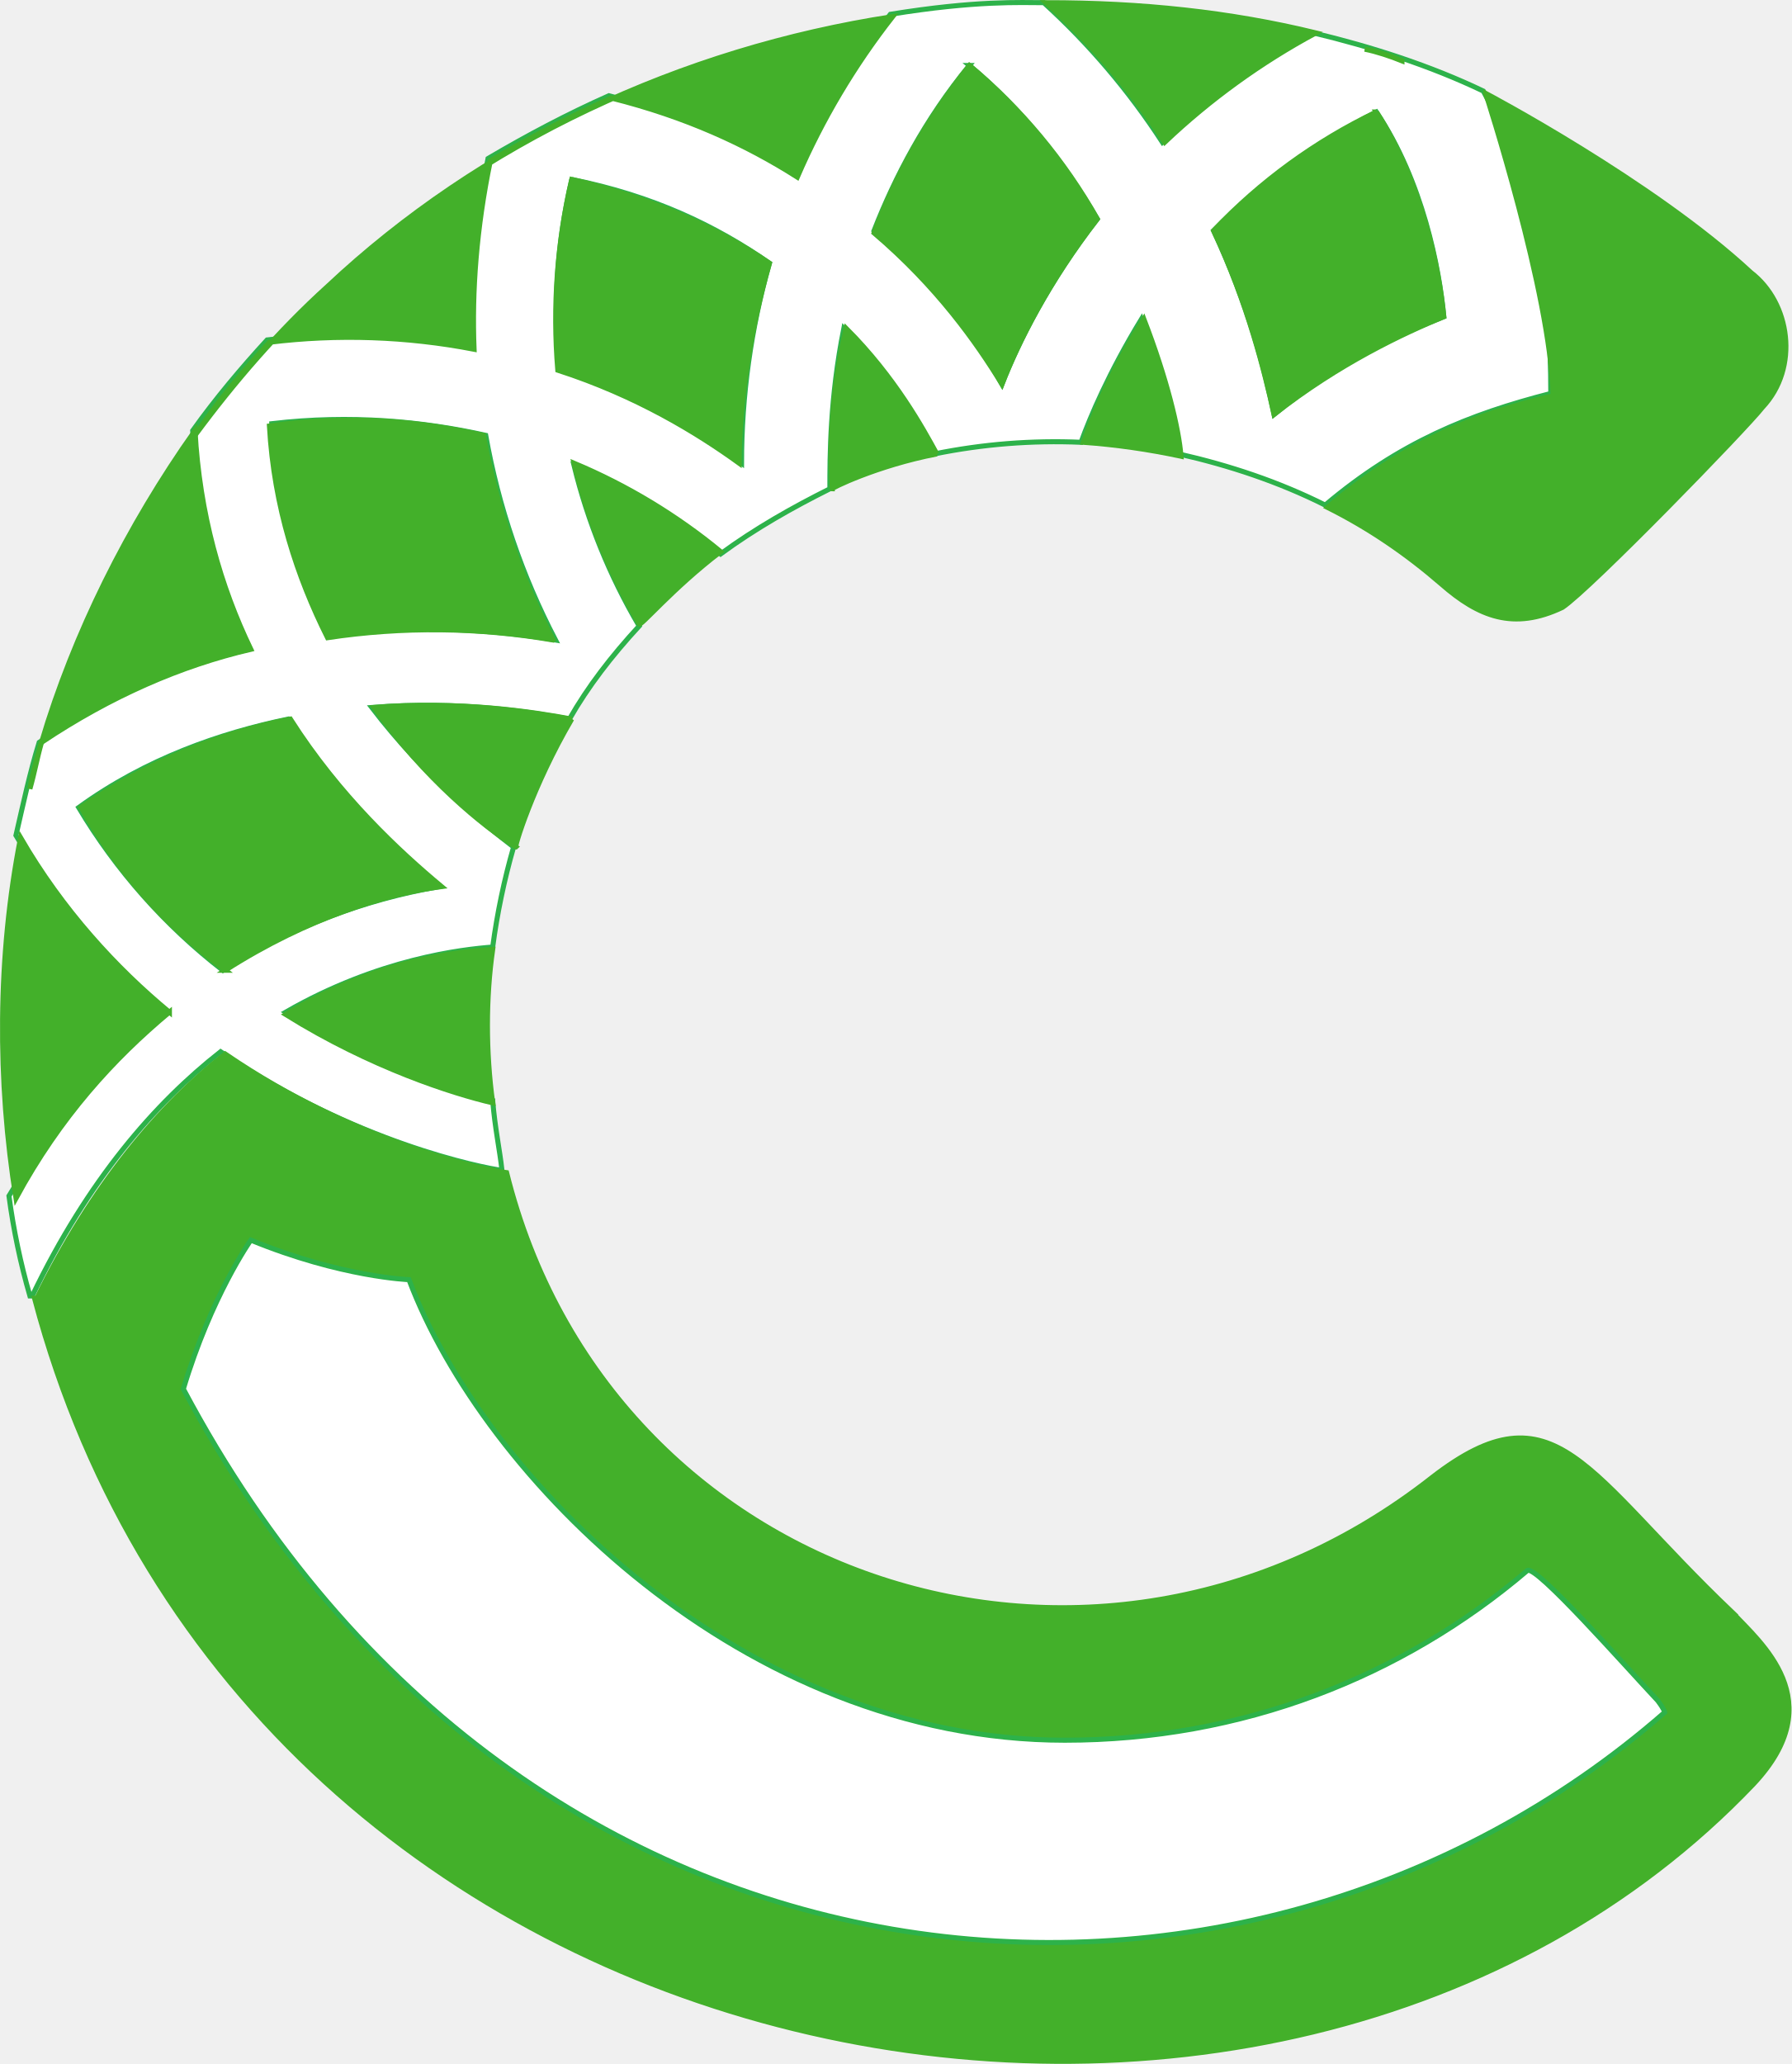
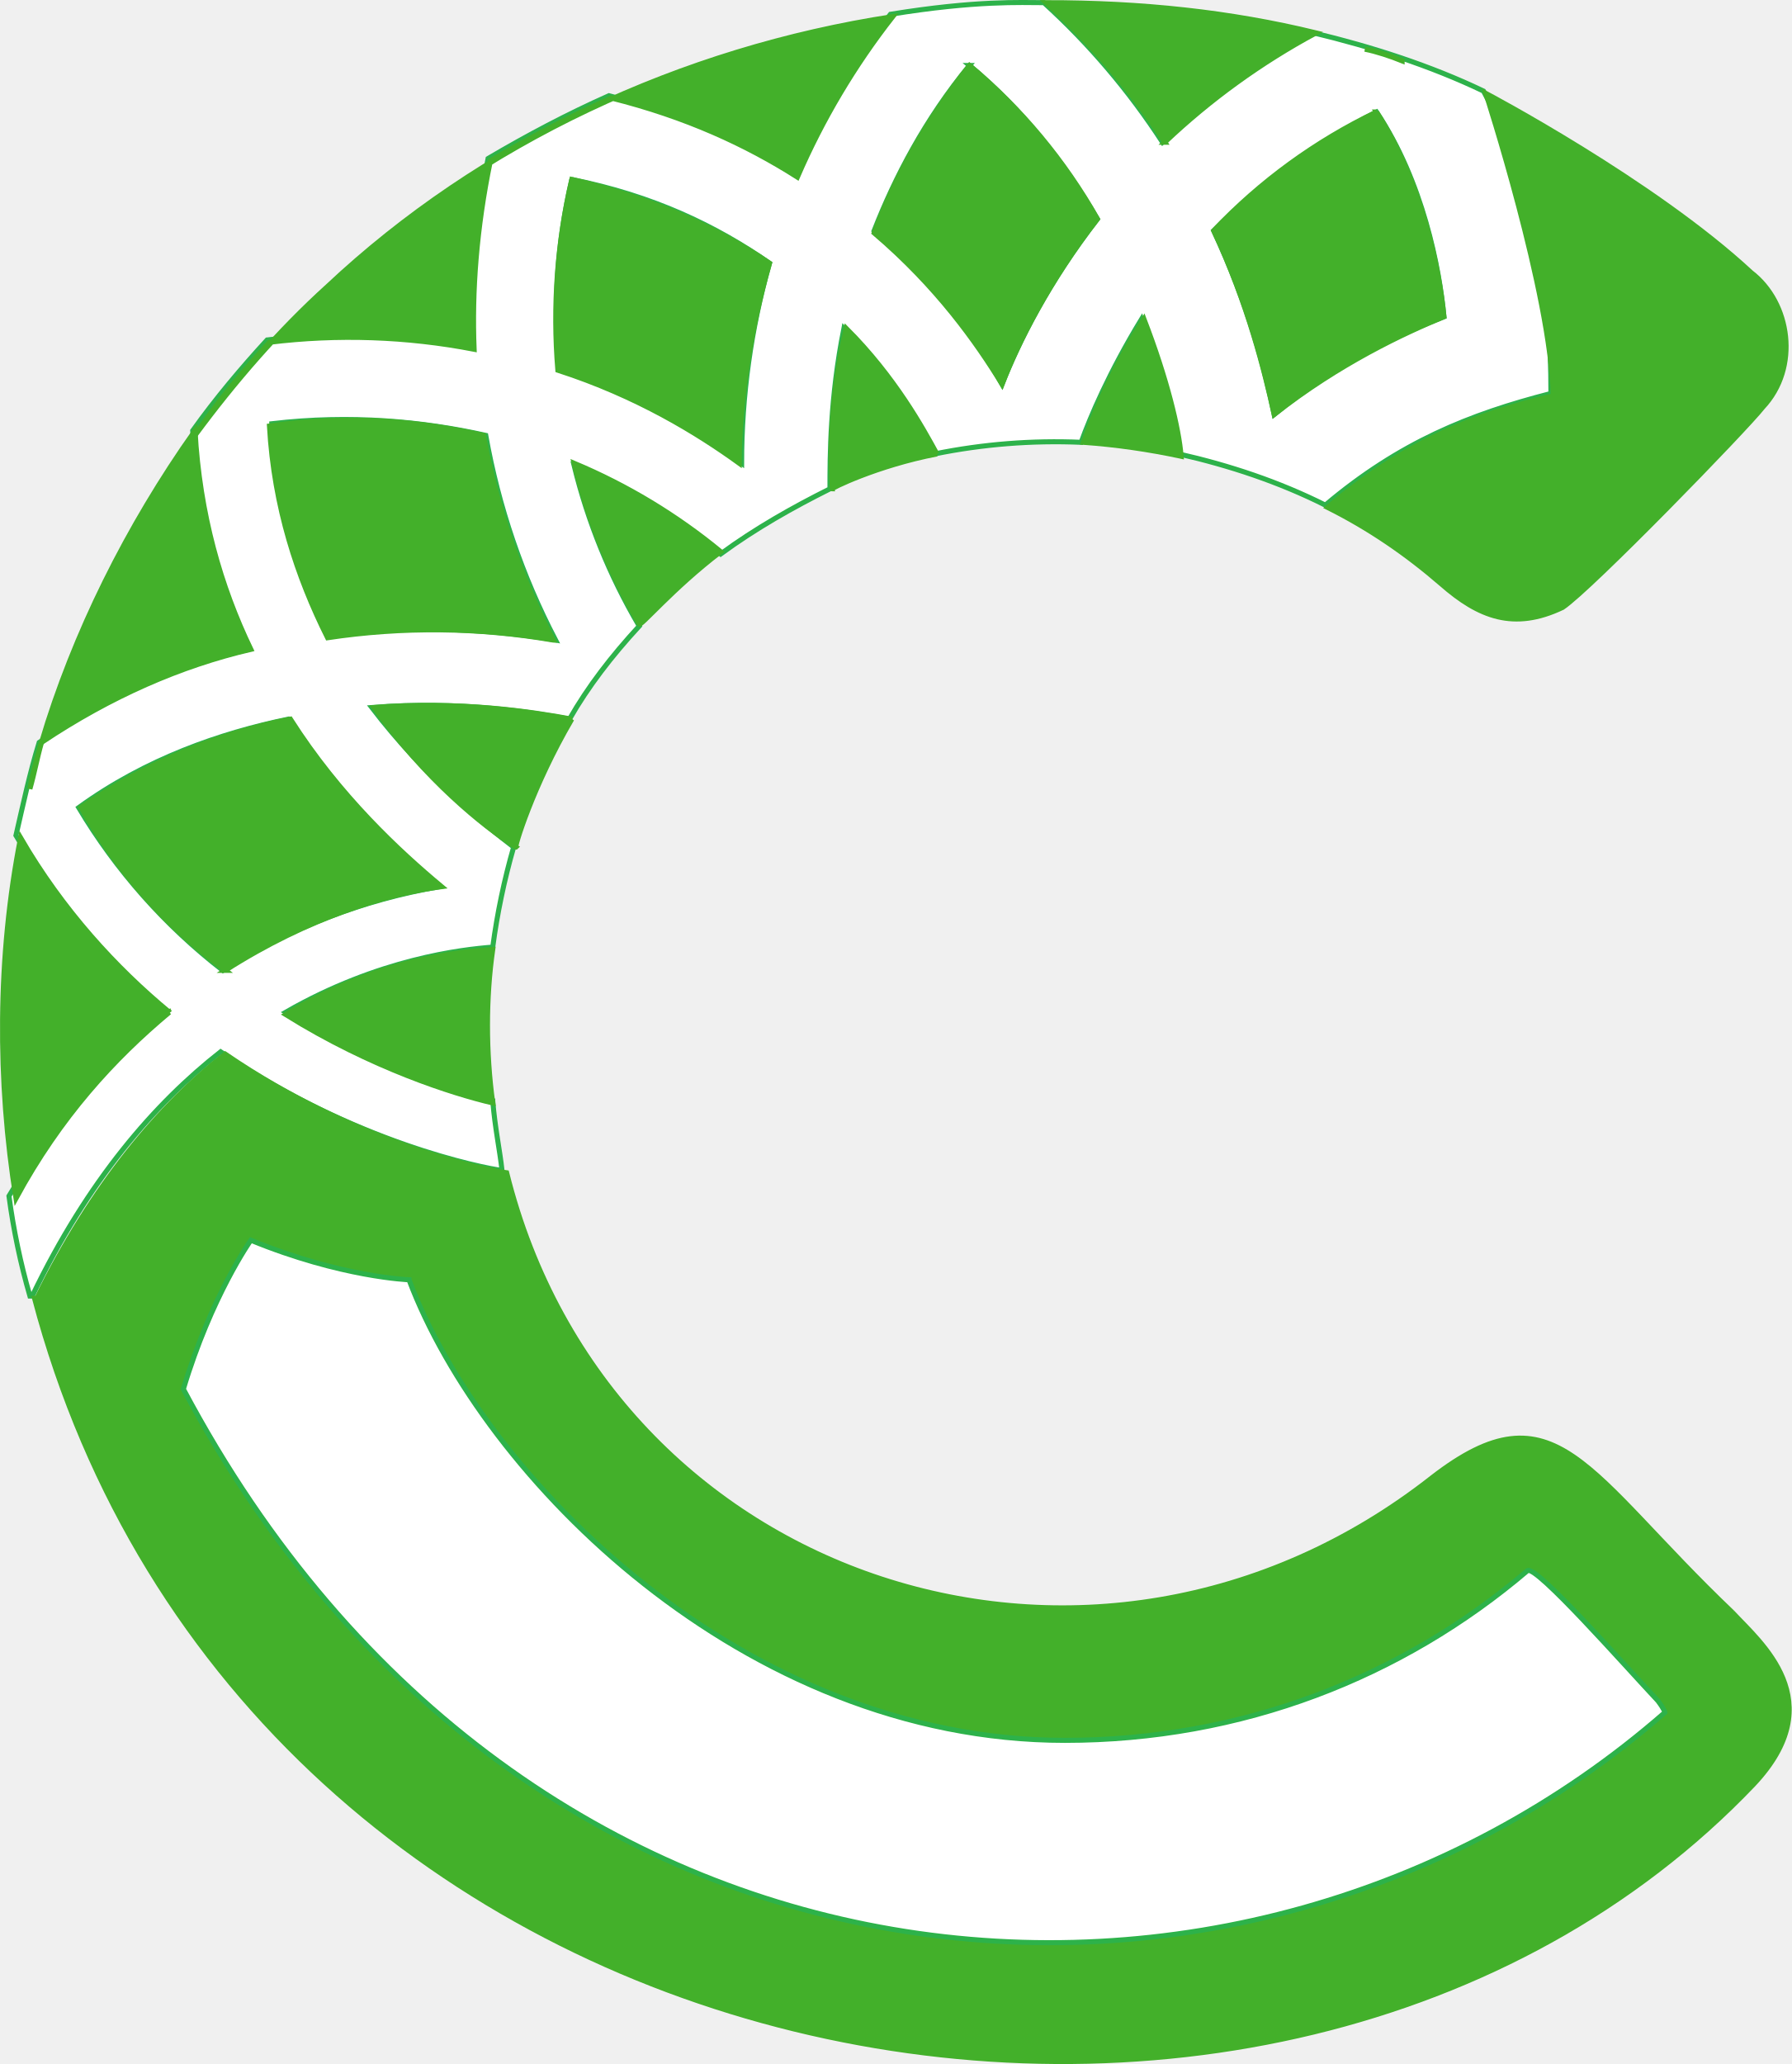
- <svg xmlns="http://www.w3.org/2000/svg" viewBox="0 0 88.959 102.47">
+ <svg xmlns="http://www.w3.org/2000/svg" viewBox="0 0 88.958 102.46">
  <g fill="none" fill-rule="evenodd">
-     <path fill="#fff" stroke="#2db24a" stroke-width=".25" d="M24.465 54.638c-1.963-.462-6.005-1.732-10.278-4.388 4.619-2.656 8.776-3.118 10.278-3.233a34.4 34.4 0 0 1 1.039-4.966c-1.501-1.155-4.388-3.464-7.044-6.929 4.272-.346 7.968.231 9.815.578.924-1.617 2.08-3.118 3.465-4.62a29.6 29.6 0 0 1-3.234-7.967c3.465 1.5 6.005 3.349 7.276 4.388 1.732-1.27 3.58-2.31 5.427-3.233 0-1.617 0-4.504.693-7.968 2.425 2.54 3.926 4.965 4.504 6.235a30 30 0 0 1 7.275-.577c.462-1.27 1.386-3.464 3.002-6.12a36 36 0 0 1 1.848 6.697c2.54.578 4.966 1.386 7.275 2.541 3.696-3.118 7.16-4.504 11.201-5.543 0-5.081-.693-10.047-3.349-15.012-2.656-1.27-5.543-2.194-8.43-2.887a35 35 0 0 0-7.506 5.427 35.5 35.5 0 0 0-5.89-6.928c-1.154 0-3.348-.116-7.62.577a36.2 36.2 0 0 0-4.735 7.968c-2.54-1.617-5.659-3.002-9.239-3.926-2.078.924-4.041 1.963-6.004 3.118-.693 3.349-.924 6.467-.809 9.354a32.6 32.6 0 0 0-10.162-.347c-1.27 1.386-2.54 2.887-3.695 4.504.23 4.157 1.27 7.737 2.771 10.855a30.6 30.6 0 0 0-10.393 4.619c-.462 1.501-.808 3.118-1.154 4.619 2.078 3.58 4.734 6.467 7.39 8.66-2.656 2.195-5.312 5.197-7.737 9.24a34.4 34.4 0 0 0 1.04 4.965H1.6c2.771-5.774 6.12-9.585 9.354-12.125 6.582 4.504 13.049 5.774 13.973 5.89-.116-1.04-.347-2.08-.462-3.465zM68.347 5.56c2.31 3.465 3.118 7.737 3.349 10.162-2.08.809-5.312 2.31-8.43 4.85-.462-2.194-1.27-5.427-3.003-9.122a32.5 32.5 0 0 1 8.084-5.89zm-20.21-2.31c2.772 2.31 4.85 5.082 6.352 7.622-2.425 3.118-3.926 6.12-4.735 8.2-1.154-2.08-3.233-4.85-6.351-7.622 1.04-2.656 2.54-5.543 4.735-8.2zM28.392 8.91c4.041.808 7.16 2.309 9.815 4.156a36.5 36.5 0 0 0-1.385 9.932c-2.079-1.502-5.081-3.35-9.008-4.62-.346-2.77-.23-6.004.578-9.469zm-4.273 12.702a35.3 35.3 0 0 0 3.464 10.162c-2.656-.462-6.697-.808-11.2-.23a26.1 26.1 0 0 1-2.888-10.51c3.927-.462 7.506-.115 10.624.578zM3.908 40.09c3.35-2.425 7.045-3.695 10.394-4.388 2.425 3.81 5.427 6.582 7.506 8.315a29.1 29.1 0 0 0-10.74 4.157 29.1 29.1 0 0 1-7.16-8.084z" />
+     <path fill="#fff" stroke="#2db24a" stroke-width=".25" d="M24.465 54.637c-1.963-.462-6.005-1.732-10.278-4.388 4.619-2.656 8.776-3.118 10.278-3.233a34.4 34.4 0 0 1 1.039-4.966c-1.501-1.155-4.388-3.464-7.044-6.929 4.272-.346 7.968.231 9.815.578.924-1.617 2.08-3.118 3.465-4.62a29.6 29.6 0 0 1-3.234-7.967c3.465 1.5 6.005 3.35 7.276 4.388 1.732-1.27 3.58-2.31 5.427-3.233 0-1.617 0-4.504.693-7.968 2.425 2.54 3.926 4.965 4.504 6.235a30 30 0 0 1 7.275-.577c.462-1.27 1.386-3.464 3.002-6.12a36 36 0 0 1 1.848 6.697c2.54.578 4.966 1.386 7.275 2.541 3.696-3.118 7.16-4.504 11.2-5.543 0-5.08-.692-10.047-3.348-15.012-2.656-1.27-5.543-2.194-8.43-2.887a35 35 0 0 0-7.506 5.427 35.5 35.5 0 0 0-5.89-6.928c-1.154 0-3.348-.116-7.62.577a36.2 36.2 0 0 0-4.735 7.968c-2.54-1.617-5.66-3.002-9.24-3.926-2.077.924-4.04 1.963-6.003 3.118-.693 3.35-.924 6.467-.81 9.354a32.6 32.6 0 0 0-10.161-.347c-1.27 1.386-2.54 2.887-3.695 4.504.23 4.157 1.27 7.737 2.77 10.855a30.6 30.6 0 0 0-10.392 4.62c-.462 1.5-.808 3.117-1.154 4.618 2.078 3.58 4.734 6.467 7.39 8.66-2.656 2.195-5.312 5.197-7.737 9.24a34.4 34.4 0 0 0 1.04 4.965H1.6c2.77-5.774 6.12-9.585 9.354-12.125 6.582 4.504 13.049 5.774 13.973 5.89-.116-1.04-.347-2.08-.462-3.465zM68.347 5.56c2.31 3.465 3.118 7.737 3.349 10.162-2.08.81-5.312 2.31-8.43 4.85-.462-2.194-1.27-5.427-3.003-9.122a32.5 32.5 0 0 1 8.084-5.89zm-20.21-2.31c2.772 2.31 4.85 5.082 6.352 7.622-2.425 3.118-3.926 6.12-4.735 8.2-1.154-2.08-3.233-4.85-6.351-7.622 1.04-2.656 2.54-5.543 4.735-8.2zM28.392 8.91c4.04.808 7.16 2.31 9.815 4.156a36.5 36.5 0 0 0-1.385 9.932c-2.08-1.502-5.081-3.35-9.008-4.62-.346-2.77-.23-6.004.578-9.469zm-4.273 12.702a35.3 35.3 0 0 0 3.464 10.162c-2.656-.462-6.697-.808-11.2-.23a26.1 26.1 0 0 1-2.888-10.51c3.927-.462 7.506-.115 10.624.578zM3.908 40.09c3.35-2.425 7.045-3.695 10.394-4.388 2.425 3.81 5.427 6.582 7.506 8.315a29.1 29.1 0 0 0-10.74 4.157 29.1 29.1 0 0 1-7.16-8.084z" />
    <g fill="#43b02a" stroke="#43b02a" stroke-width=".25">
-       <path d="M46.52 22.535c-.692-1.27-2.078-3.81-4.503-6.236-.808 3.465-.808 6.467-.693 7.968-.115 0 2.194-1.154 5.197-1.732zm-10.738 4.85a29.2 29.2 0 0 0-7.276-4.388 29.6 29.6 0 0 0 3.234 7.968c0 .231 1.617-1.732 4.042-3.58zm13.973-8.315c.808-2.078 2.31-5.08 4.734-8.199a27.6 27.6 0 0 0-6.351-7.621c-2.194 2.771-3.695 5.543-4.735 8.314 3.118 2.656 5.081 5.428 6.352 7.506zM28.39 35.7c-1.847-.347-5.542-.924-9.815-.578 2.54 3.58 5.427 5.89 7.044 6.929-.115.115.809-3.003 2.772-6.352zM11.185 48.171c4.157-2.656 8.083-3.81 10.74-4.157-2.079-1.732-5.081-4.504-7.506-8.314a27.9 27.9 0 0 0-10.393 4.388 25.9 25.9 0 0 0 7.16 8.083zm13.28-1.039c-1.617.116-5.659.462-10.278 3.234 4.272 2.656 8.314 3.926 10.278 4.388-.347-2.54-.347-5.197 0-7.622zm13.742-34.067c-2.54-1.732-5.774-3.233-9.816-4.157a30.6 30.6 0 0 0-.693 9.47c3.926 1.27 6.929 3.117 9.007 4.619 0-2.31.347-5.89 1.502-9.932zm35.567-8.429s3.233 9.931 3.349 15.012c-3.927.924-7.391 2.31-11.201 5.543C68 26.23 69.848 27.5 71.58 29c1.848 1.617 3.58 2.31 6.005 1.155 1.386-.923 9.123-8.891 9.931-9.93 1.848-1.964 1.386-5.197-.577-6.699-4.85-4.503-13.165-8.891-13.165-8.891zM2.062 36.854c3.464-2.31 6.928-3.81 10.393-4.619-1.501-3.118-2.54-6.698-2.772-10.855-3.349 4.735-6.005 10.047-7.621 15.474zm25.405-5.081C26.312 29.58 24.81 26 24.002 21.611c-3.118-.693-6.582-1.039-10.624-.462.231 4.042 1.386 7.507 2.887 10.51a35.2 35.2 0 0 1 11.201.115z" />
-       <path d="M13.379 16.992a32.6 32.6 0 0 1 10.162.347c-.116-2.887.115-6.005.808-9.354 1.963-1.155 3.926-2.194 6.005-3.118 3.695.924 6.698 2.31 9.238 3.926A36.2 36.2 0 0 1 44.327.825c-10.51 1.617-20.44 6.236-28.061 13.396-2.425 2.194-4.62 4.735-6.582 7.391 1.154-1.732 2.425-3.233 3.695-4.62zM1.484 39.164c.231-.808.347-1.5.578-2.31-.231.81-.462 1.617-.578 2.31zM8.413 50.25c-2.656-2.194-5.312-5.08-7.39-8.66C-.132 47.478-.132 53.713.792 59.487c2.194-4.041 4.85-6.928 7.621-9.238zm77.602 29.793c-7.276-6.928-8.777-11.432-14.897-6.697-16.744 13.165-40.88 5.312-45.961-15.128-.924-.116-7.391-1.386-13.973-5.89C7.95 54.868 4.6 58.795 1.83 64.453h-.116c10.51 39.725 61.666 48.963 85.34 24.135 3.926-4.157.346-7.044-1.04-8.545zM68.347 5.56a27.6 27.6 0 0 0-8.084 5.89c1.732 3.694 2.54 7.043 3.003 9.122 3.233-2.54 6.466-4.042 8.43-4.85-.232-2.31-1.04-6.583-3.35-10.162zM56.799 15.837a31.5 31.5 0 0 0-3.003 6.12q2.426.174 4.85.694c-.115-1.386-.693-3.811-1.847-6.814zM69.617 3.02c-.578-.232-1.27-.463-1.848-.578.693.115 1.27.346 1.848.577zM57.838 7.061a35 35 0 0 1 7.506-5.428C61.07.594 56.683.133 51.948.133a35.5 35.5 0 0 1 5.89 6.928z" />
+       <path d="M46.52 22.534c-.692-1.27-2.078-3.81-4.503-6.236-.808 3.465-.808 6.467-.693 7.968-.115 0 2.194-1.154 5.197-1.732zm-10.738 4.85a29.2 29.2 0 0 0-7.276-4.388 29.6 29.6 0 0 0 3.234 7.968c0 .231 1.617-1.732 4.042-3.58zm13.973-8.315c.808-2.078 2.31-5.08 4.734-8.199a27.6 27.6 0 0 0-6.351-7.62c-2.194 2.77-3.695 5.542-4.735 8.313 3.118 2.656 5.08 5.428 6.352 7.506zM28.39 35.7c-1.847-.347-5.542-.924-9.815-.578 2.54 3.58 5.427 5.89 7.044 6.93-.115.114.809-3.004 2.772-6.353zM11.185 48.17c4.157-2.656 8.083-3.81 10.74-4.157-2.08-1.732-5.081-4.504-7.506-8.314a27.9 27.9 0 0 0-10.393 4.388 25.9 25.9 0 0 0 7.16 8.083zm13.28-1.039c-1.617.116-5.66.462-10.278 3.234 4.272 2.656 8.314 3.926 10.278 4.388-.347-2.54-.347-5.197 0-7.622zm13.742-34.067c-2.54-1.732-5.774-3.233-9.816-4.157a30.6 30.6 0 0 0-.693 9.47c3.926 1.27 6.929 3.117 9.007 4.62 0-2.31.347-5.89 1.502-9.933zm35.567-8.429s3.233 9.931 3.349 15.012c-3.927.924-7.391 2.31-11.201 5.543C68 26.23 69.848 27.5 71.58 29c1.848 1.616 3.58 2.31 6.005 1.154 1.386-.923 9.123-8.89 9.93-9.93 1.849-1.964 1.387-5.197-.576-6.699-4.85-4.503-13.165-8.89-13.165-8.89zM2.062 36.853c3.464-2.31 6.928-3.81 10.393-4.619-1.501-3.118-2.54-6.698-2.772-10.855-3.35 4.735-6.005 10.047-7.621 15.474zm25.405-5.08c-1.155-2.194-2.657-5.774-3.465-10.163-3.118-.693-6.582-1.039-10.624-.462.23 4.042 1.386 7.507 2.887 10.51a35.2 35.2 0 0 1 11.2.115z" />
+       <path d="M13.379 16.991a32.6 32.6 0 0 1 10.162.347c-.116-2.887.115-6.005.808-9.354 1.963-1.155 3.926-2.194 6.005-3.118 3.695.924 6.698 2.31 9.238 3.926A36.2 36.2 0 0 1 44.327.824C33.817 2.441 23.887 7.06 16.266 14.22c-2.425 2.194-4.62 4.735-6.582 7.391 1.154-1.732 2.425-3.233 3.695-4.62zM1.484 39.163c.23-.808.347-1.5.578-2.31-.231.81-.462 1.617-.578 2.31zM8.413 50.25c-2.656-2.194-5.312-5.08-7.39-8.66C-.132 47.477-.132 53.712.792 59.486c2.194-4.04 4.85-6.928 7.62-9.238zm77.602 29.793c-7.276-6.928-8.777-11.432-14.897-6.697-16.744 13.165-40.88 5.312-45.961-15.128-.924-.116-7.391-1.386-13.973-5.89C7.95 54.867 4.6 58.794 1.83 64.452h-.116c10.51 39.725 61.666 48.963 85.34 24.135 3.926-4.157.346-7.044-1.04-8.545zM68.347 5.56a27.6 27.6 0 0 0-8.084 5.89c1.732 3.694 2.54 7.043 3.003 9.122 3.233-2.54 6.466-4.042 8.43-4.85-.232-2.31-1.04-6.583-3.35-10.162zM56.799 15.836a31.5 31.5 0 0 0-3.003 6.12q2.426.174 4.85.694c-.115-1.386-.693-3.81-1.847-6.814zM69.617 3.02c-.578-.232-1.27-.463-1.848-.578.693.115 1.27.346 1.848.577zM57.837 7.06a35 35 0 0 1 7.507-5.428C61.07.593 56.683.132 51.948.132a35.5 35.5 0 0 1 5.89 6.928z" />
    </g>
-     <g transform="translate(8.182 61.567)">
+     <g transform="translate(8.182 61.566)">
      <mask id="a">
        <path fill="#fff" d="M12.125 1.963C15.82 11.78 28.754 24.828 44.69 24.828c8.776 0 16.744-3.118 22.98-8.43.462-.23 4.735 4.62 6.467 6.467.346.462.346.577.346.577C53.466 41.803 17.783 39.147.923 7.39 2.31 2.771 4.273 0 4.273 0c4.503 1.847 7.852 1.963 7.852 1.963" />
      </mask>
      <g mask="url(#a)">
        <g fill="#fff" transform="translate(-9.238 -63.513)">
          <mask id="b">
            <path d="M.462.577h90.535v103.93H.462z" />
          </mask>
          <path stroke="#2db24a" stroke-width=".25" d="M2.656 56.123h88.341v49.656H2.656z" mask="url(#b)" />
        </g>
        <path stroke="#2db24a" stroke-width=".25" d="M-8.776-62.936h90.535v103.93H-8.776z" />
      </g>
    </g>
-     <path stroke="#2db24a" stroke-width=".25" d="M20.307 63.53c3.695 9.816 16.63 22.865 32.565 22.865 8.777 0 16.744-3.117 22.98-8.43.462-.23 4.735 4.62 6.467 6.467.346.462.346.578.346.578-21.017 18.36-56.7 15.705-73.56-16.052 1.386-4.62 3.35-7.39 3.35-7.39 4.503 1.847 7.852 1.962 7.852 1.962z" />
+     <path stroke="#2db24a" stroke-width=".25" d="M20.307 63.53c3.695 9.815 16.63 22.864 32.565 22.864 8.777 0 16.744-3.117 22.98-8.43.462-.23 4.735 4.62 6.467 6.467.346.462.346.578.346.578-21.017 18.36-56.7 15.705-73.56-16.052 1.386-4.62 3.35-7.39 3.35-7.39 4.503 1.847 7.852 1.962 7.852 1.962z" />
  </g>
</svg>
